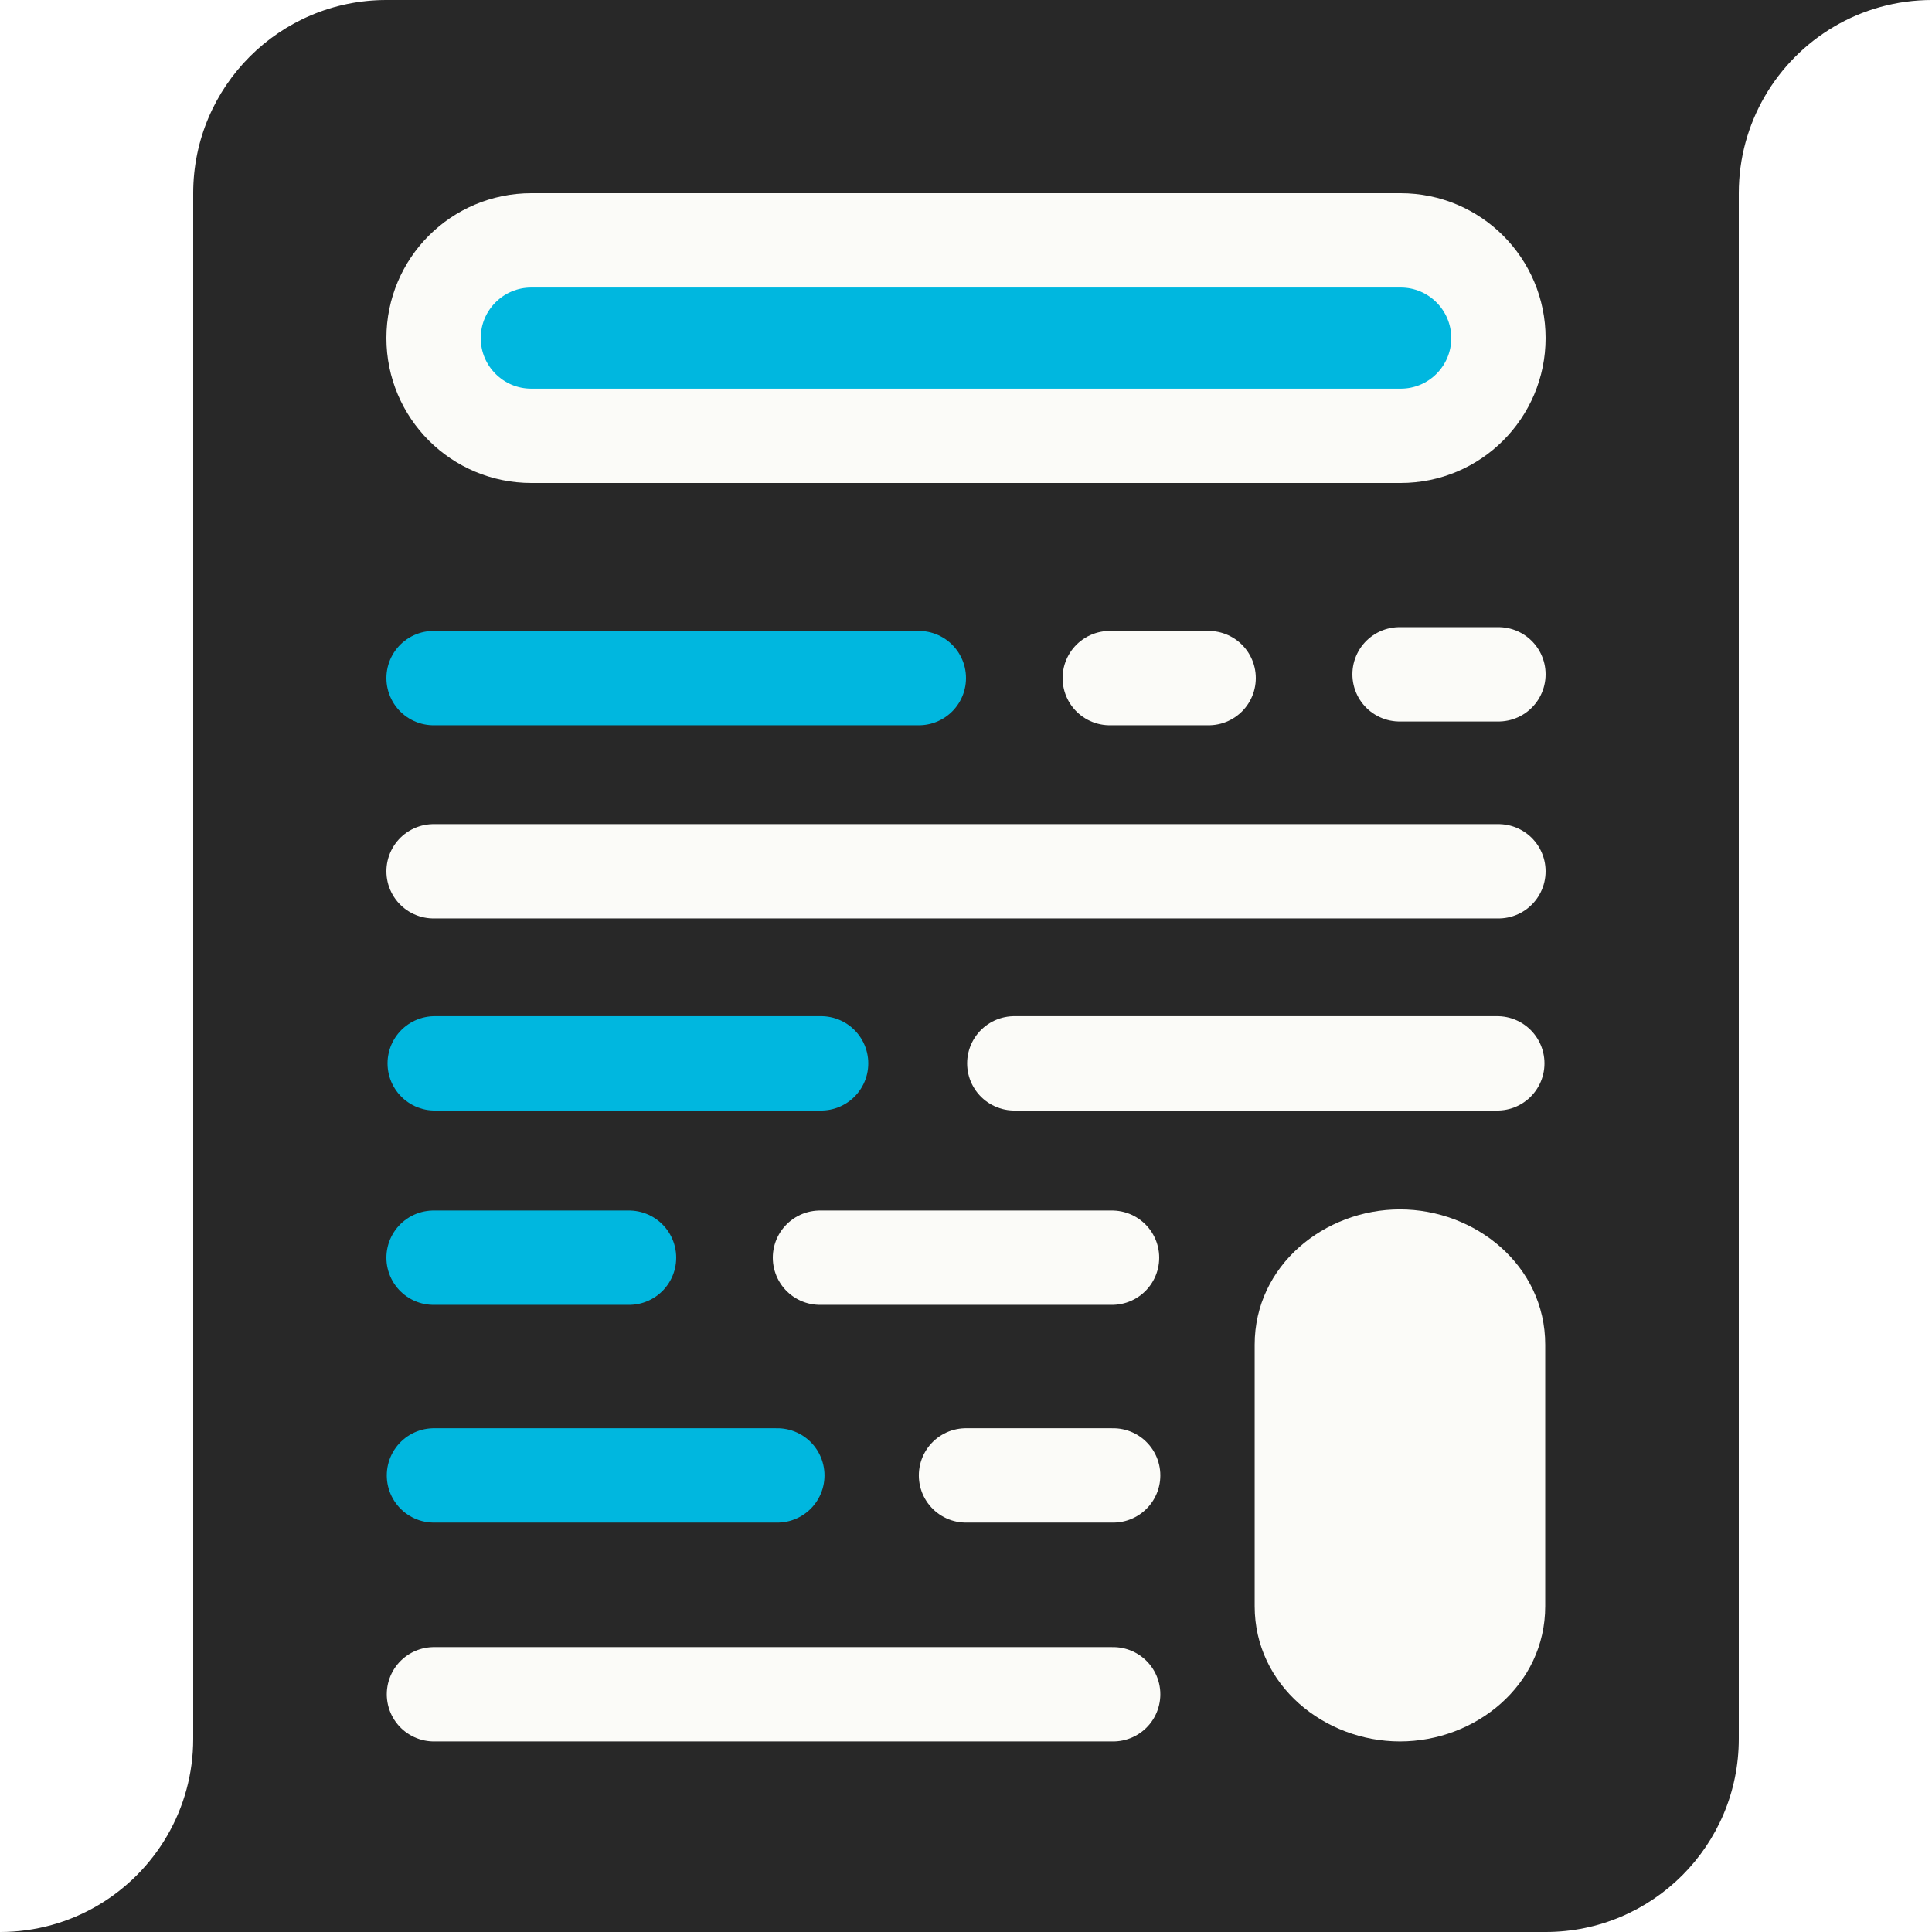
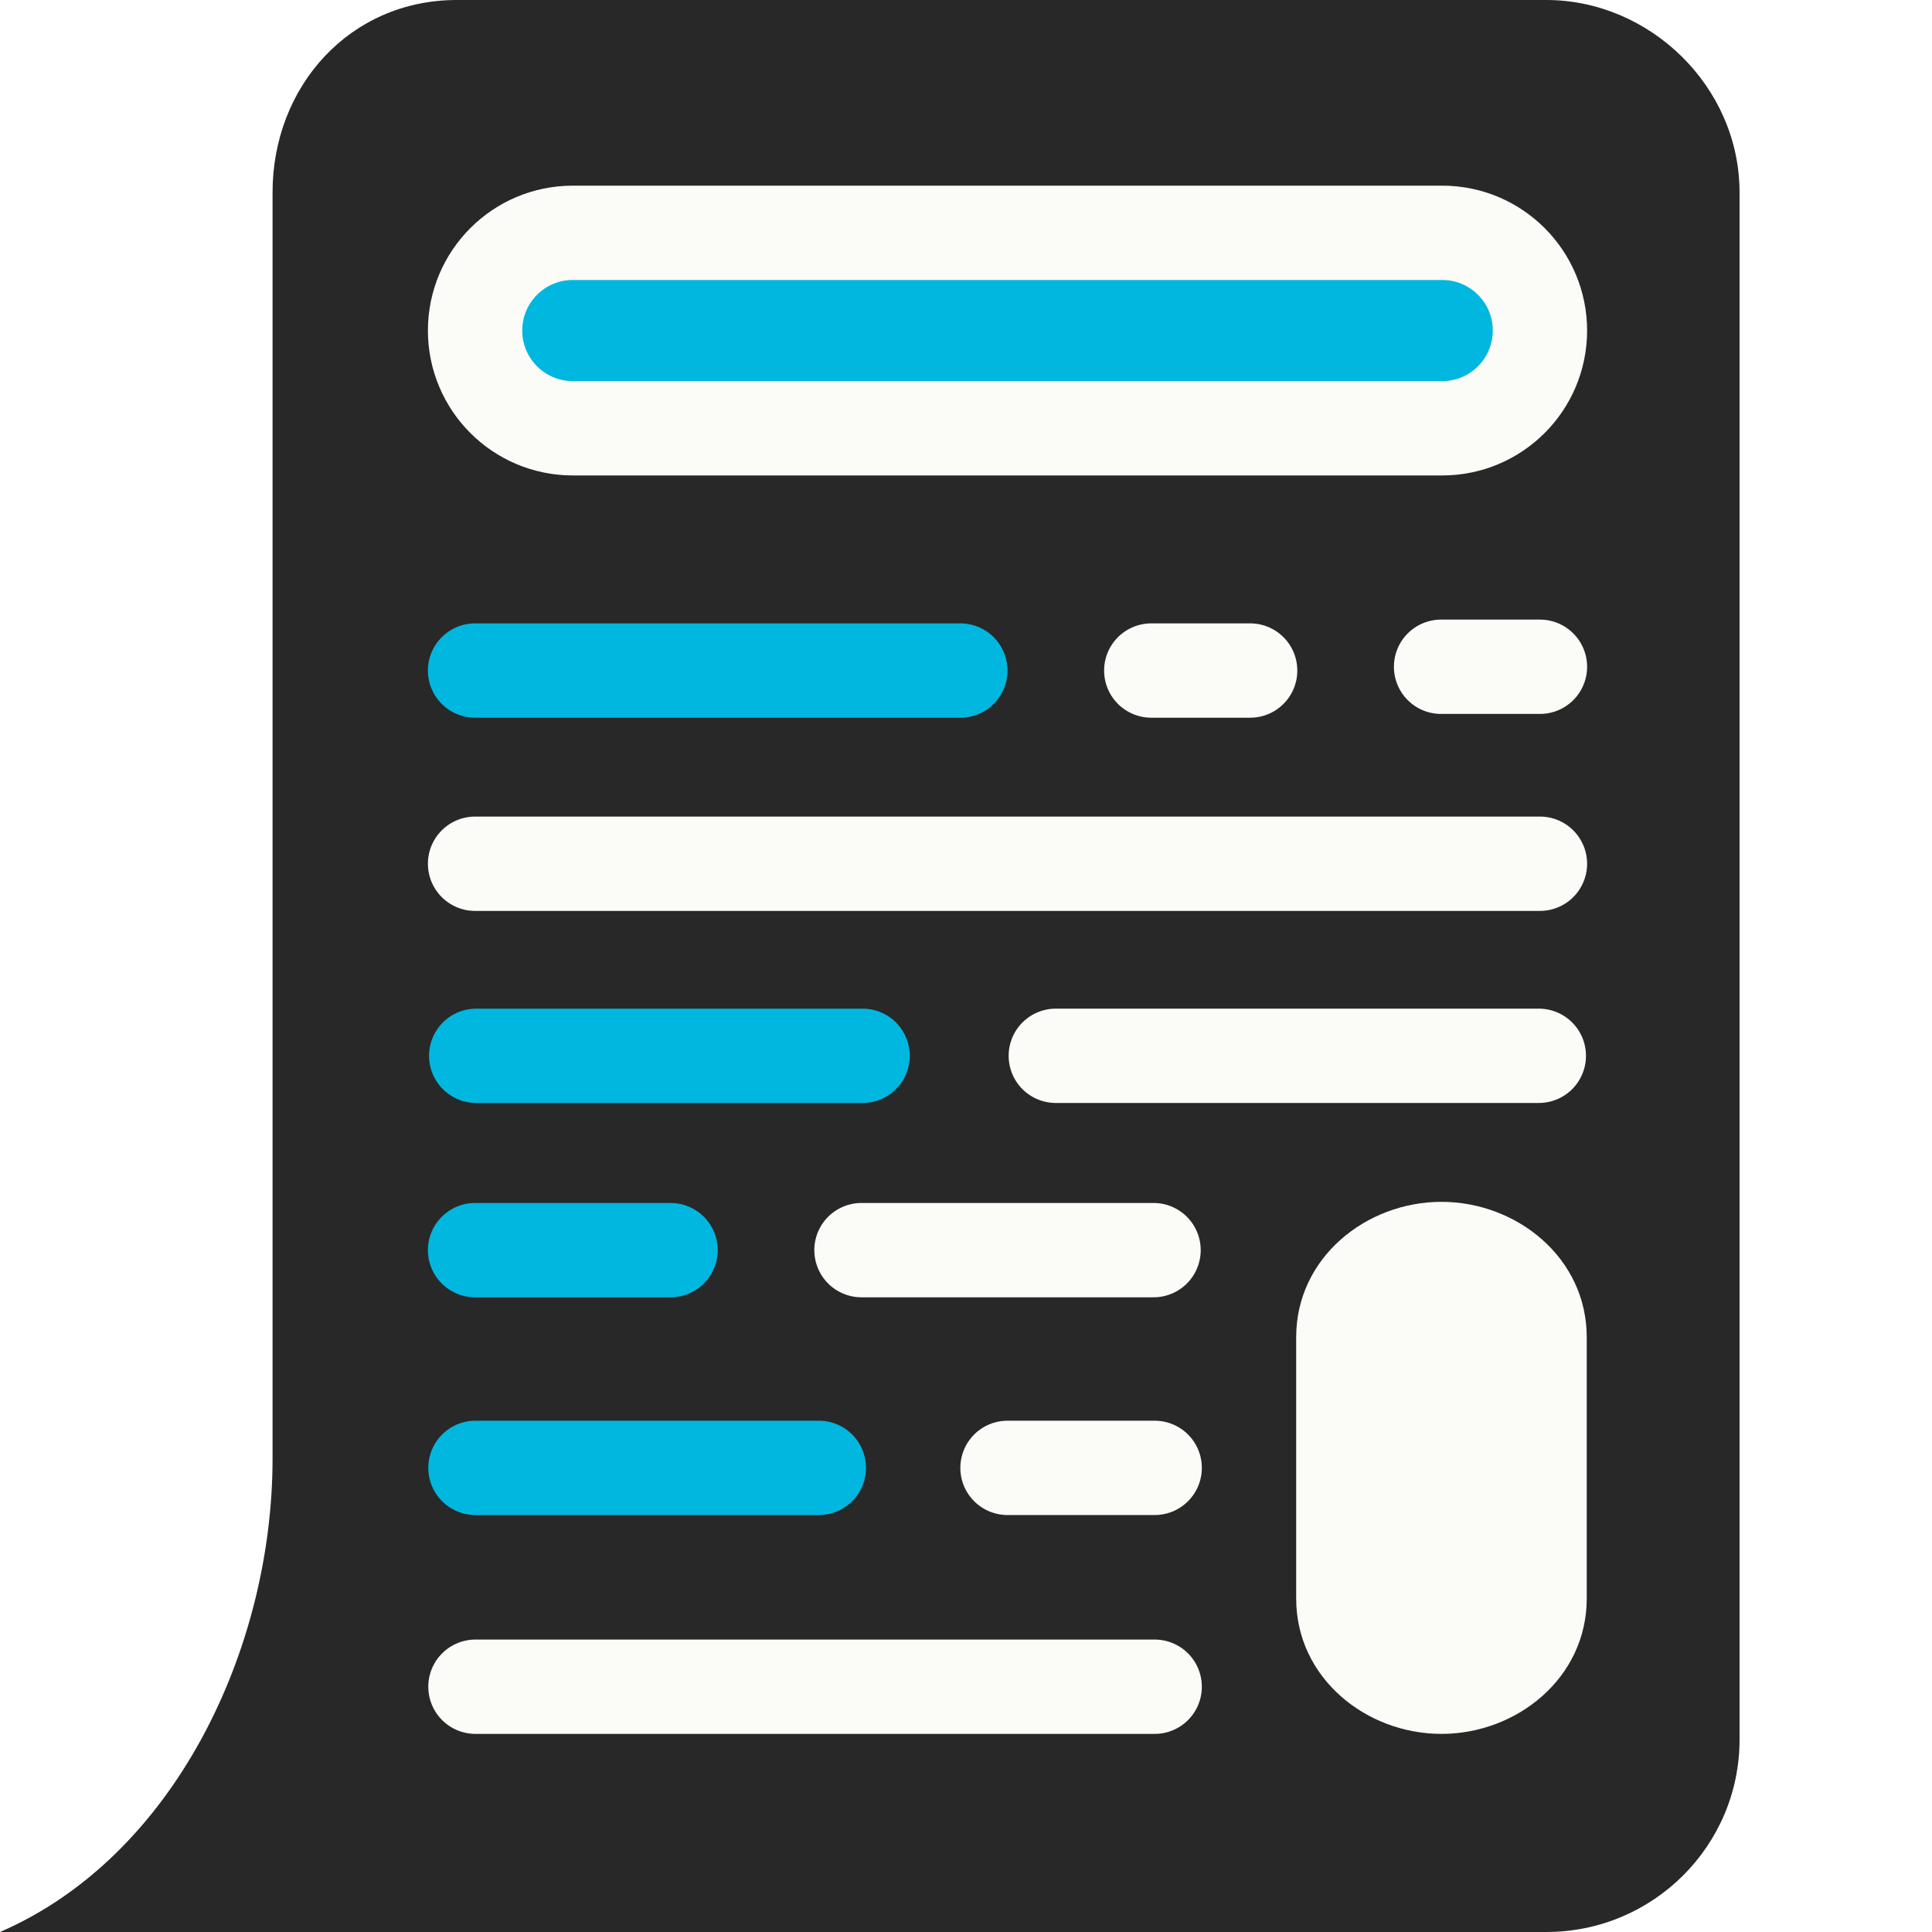
<svg xmlns="http://www.w3.org/2000/svg" viewBox="0 0 512 512">
-   <path fill-rule="evenodd" clip-rule="evenodd" d="M0 512C18.951 512 35.498 501.704 44.35 486.4C48.707 478.869 51.2 470.126 51.2 460.8V51.2C51.2 22.923 74.123 0 102.4 0H512C493.049 0 476.502 10.296 467.65 25.6C463.293 33.131 460.8 41.874 460.8 51.2V460.8C460.8 489.077 437.877 512 409.6 512H0Z" fill="#282828" />
-   <path d="M114.9 89.6C114.9 75.296 126.496 63.7 140.8 63.7H371.2C385.504 63.7 397.1 75.296 397.1 89.6C397.1 103.904 385.504 115.5 371.2 115.5H140.8C126.496 115.5 114.9 103.904 114.9 89.6Z" fill="#00B7DF" stroke="#FBFBF8" stroke-width="25" />
-   <path fill-rule="evenodd" clip-rule="evenodd" d="M332.5 356.362C332.5 335.332 351.028 320.5 371 320.5C390.972 320.5 409.5 335.332 409.5 356.362V425.638C409.5 446.668 390.972 461.5 371 461.5C351.028 461.5 332.5 446.668 332.5 425.638V356.362Z" fill="#FBFBF8" />
-   <path d="M217.3 333.3H294.7M256 391 295 391" stroke="#FBFBF8" stroke-width="25" stroke-linecap="round" />
-   <path d="M114.9 333.3H166.7M115 391H206" stroke="#00B7DF" stroke-width="25" stroke-linecap="round" />
-   <path d="M114.9 230.9H397.1M115 449H295" stroke="#FBFBF8" stroke-width="25" stroke-linecap="round" />
-   <path d="M115.2 281.8H217.6" stroke="#00B7DF" stroke-width="25" stroke-linecap="round" />
-   <path d="M268.8 281.8H396.8M294.1 179.7H320.3" stroke="#FBFBF8" stroke-width="25" stroke-linecap="round" />
-   <path d="M114.9 179.7H243.5" stroke="#00B7DF" stroke-width="25" stroke-linecap="round" />
-   <path d="M370.9 178.7H397.1" stroke="#FBFBF8" stroke-width="25" stroke-linecap="round" />
+   <path d="M121.053 0C92.763 0 72.231 22.834 72.231 51.001V386.49C72.231 437.292 46.02 492.078 0 512H409.778C438.067 512 461 489.166 461 460.999V51.001C461 22.91 437.19 0 409.778 0H121.053Z" fill="#282828" />
+   <path d="M125.9 87.6C125.9 73.296 137.496 61.7 151.8 61.7H382.2C396.504 61.7 408.1 73.296 408.1 87.6C408.1 101.904 396.504 113.5 382.2 113.5H151.8C137.496 113.5 125.9 101.904 125.9 87.6Z" fill="#00B7DF" stroke="#FBFBF8" stroke-width="25" />
+   <path fill-rule="evenodd" clip-rule="evenodd" d="M343.5 354.362C343.5 333.332 362.028 318.5 382 318.5C401.972 318.5 420.5 333.332 420.5 354.362V423.638C420.5 444.668 401.972 459.5 382 459.5C362.028 459.5 343.5 444.668 343.5 423.638V354.362Z" fill="#FBFBF8" />
+   <path d="M228.3 331.3H305.7M267 389 306 389" stroke="#FBFBF8" stroke-width="25" stroke-linecap="round" />
+   <path d="M125.9 331.3H177.7M126 389H217" stroke="#00B7DF" stroke-width="25" stroke-linecap="round" />
+   <path d="M125.9 228.9H408.1M126 447H306" stroke="#FBFBF8" stroke-width="25" stroke-linecap="round" />
+   <path d="M126.2 279.8H228.6" stroke="#00B7DF" stroke-width="25" stroke-linecap="round" />
+   <path d="M279.8 279.8H407.8M305.1 177.7H331.3" stroke="#FBFBF8" stroke-width="25" stroke-linecap="round" />
+   <path d="M125.9 177.7H254.5" stroke="#00B7DF" stroke-width="25" stroke-linecap="round" />
+   <path d="M381.9 176.7H408.1" stroke="#FBFBF8" stroke-width="25" stroke-linecap="round" />
</svg>
